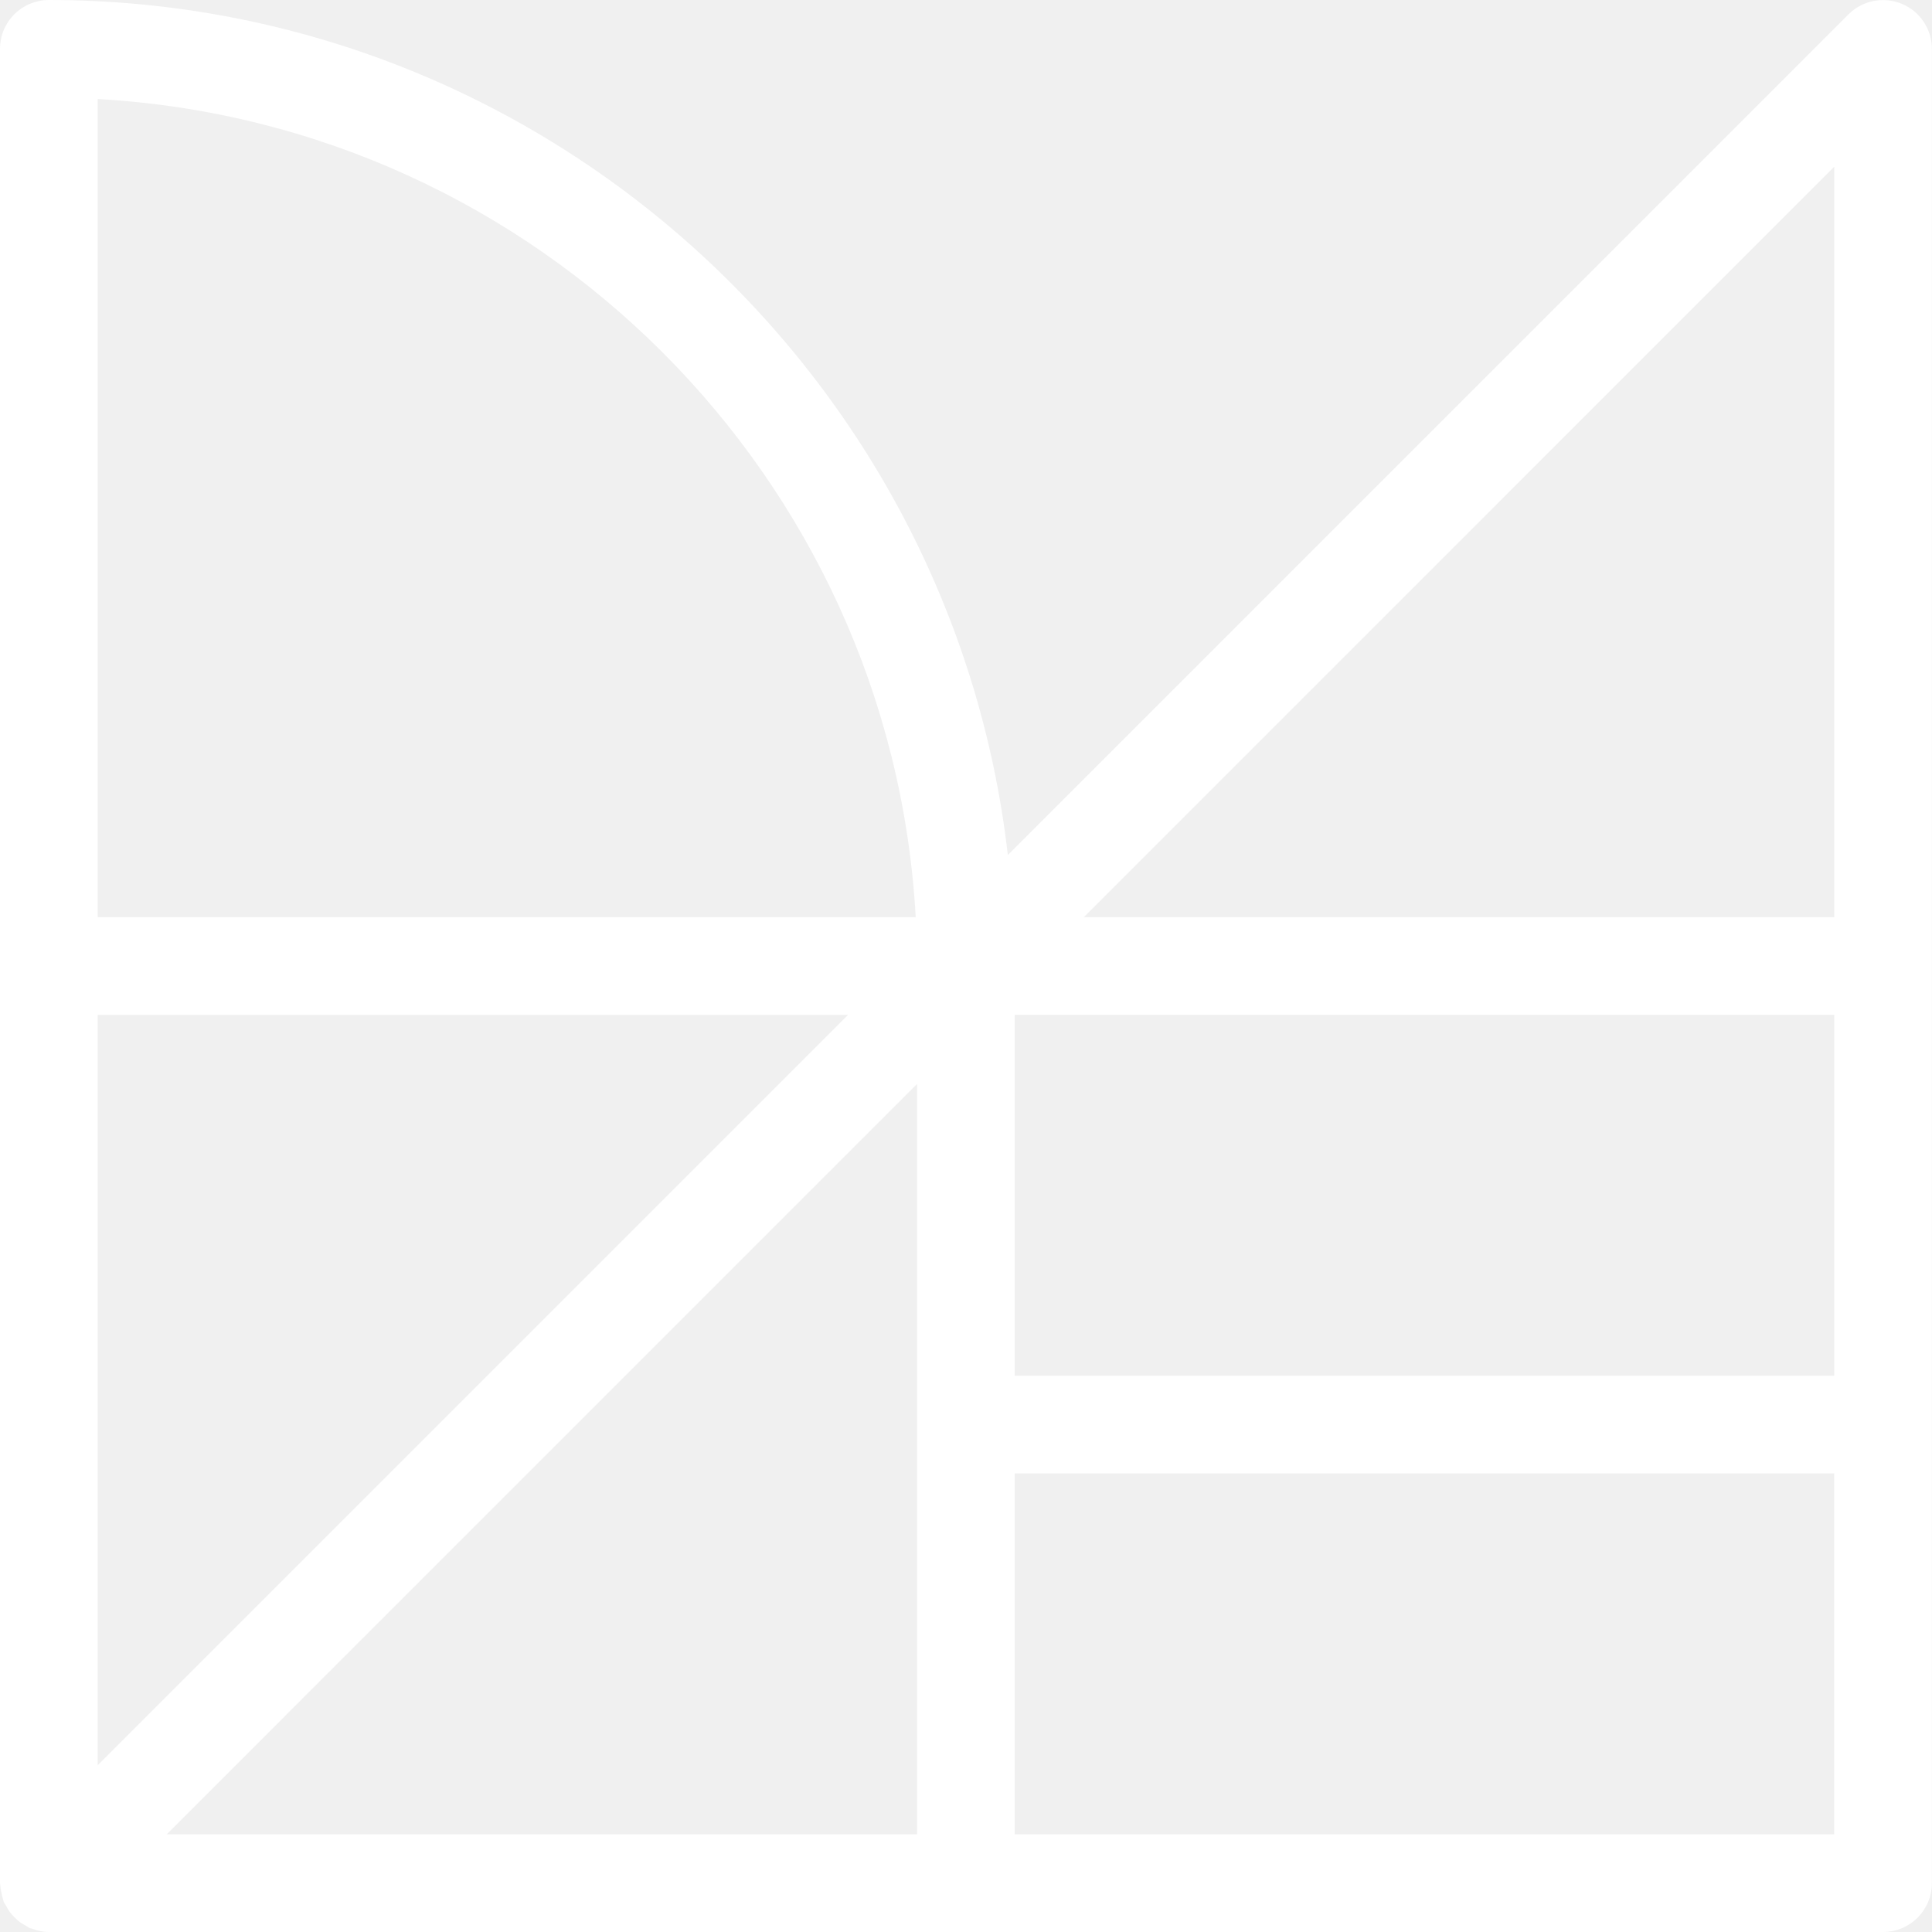
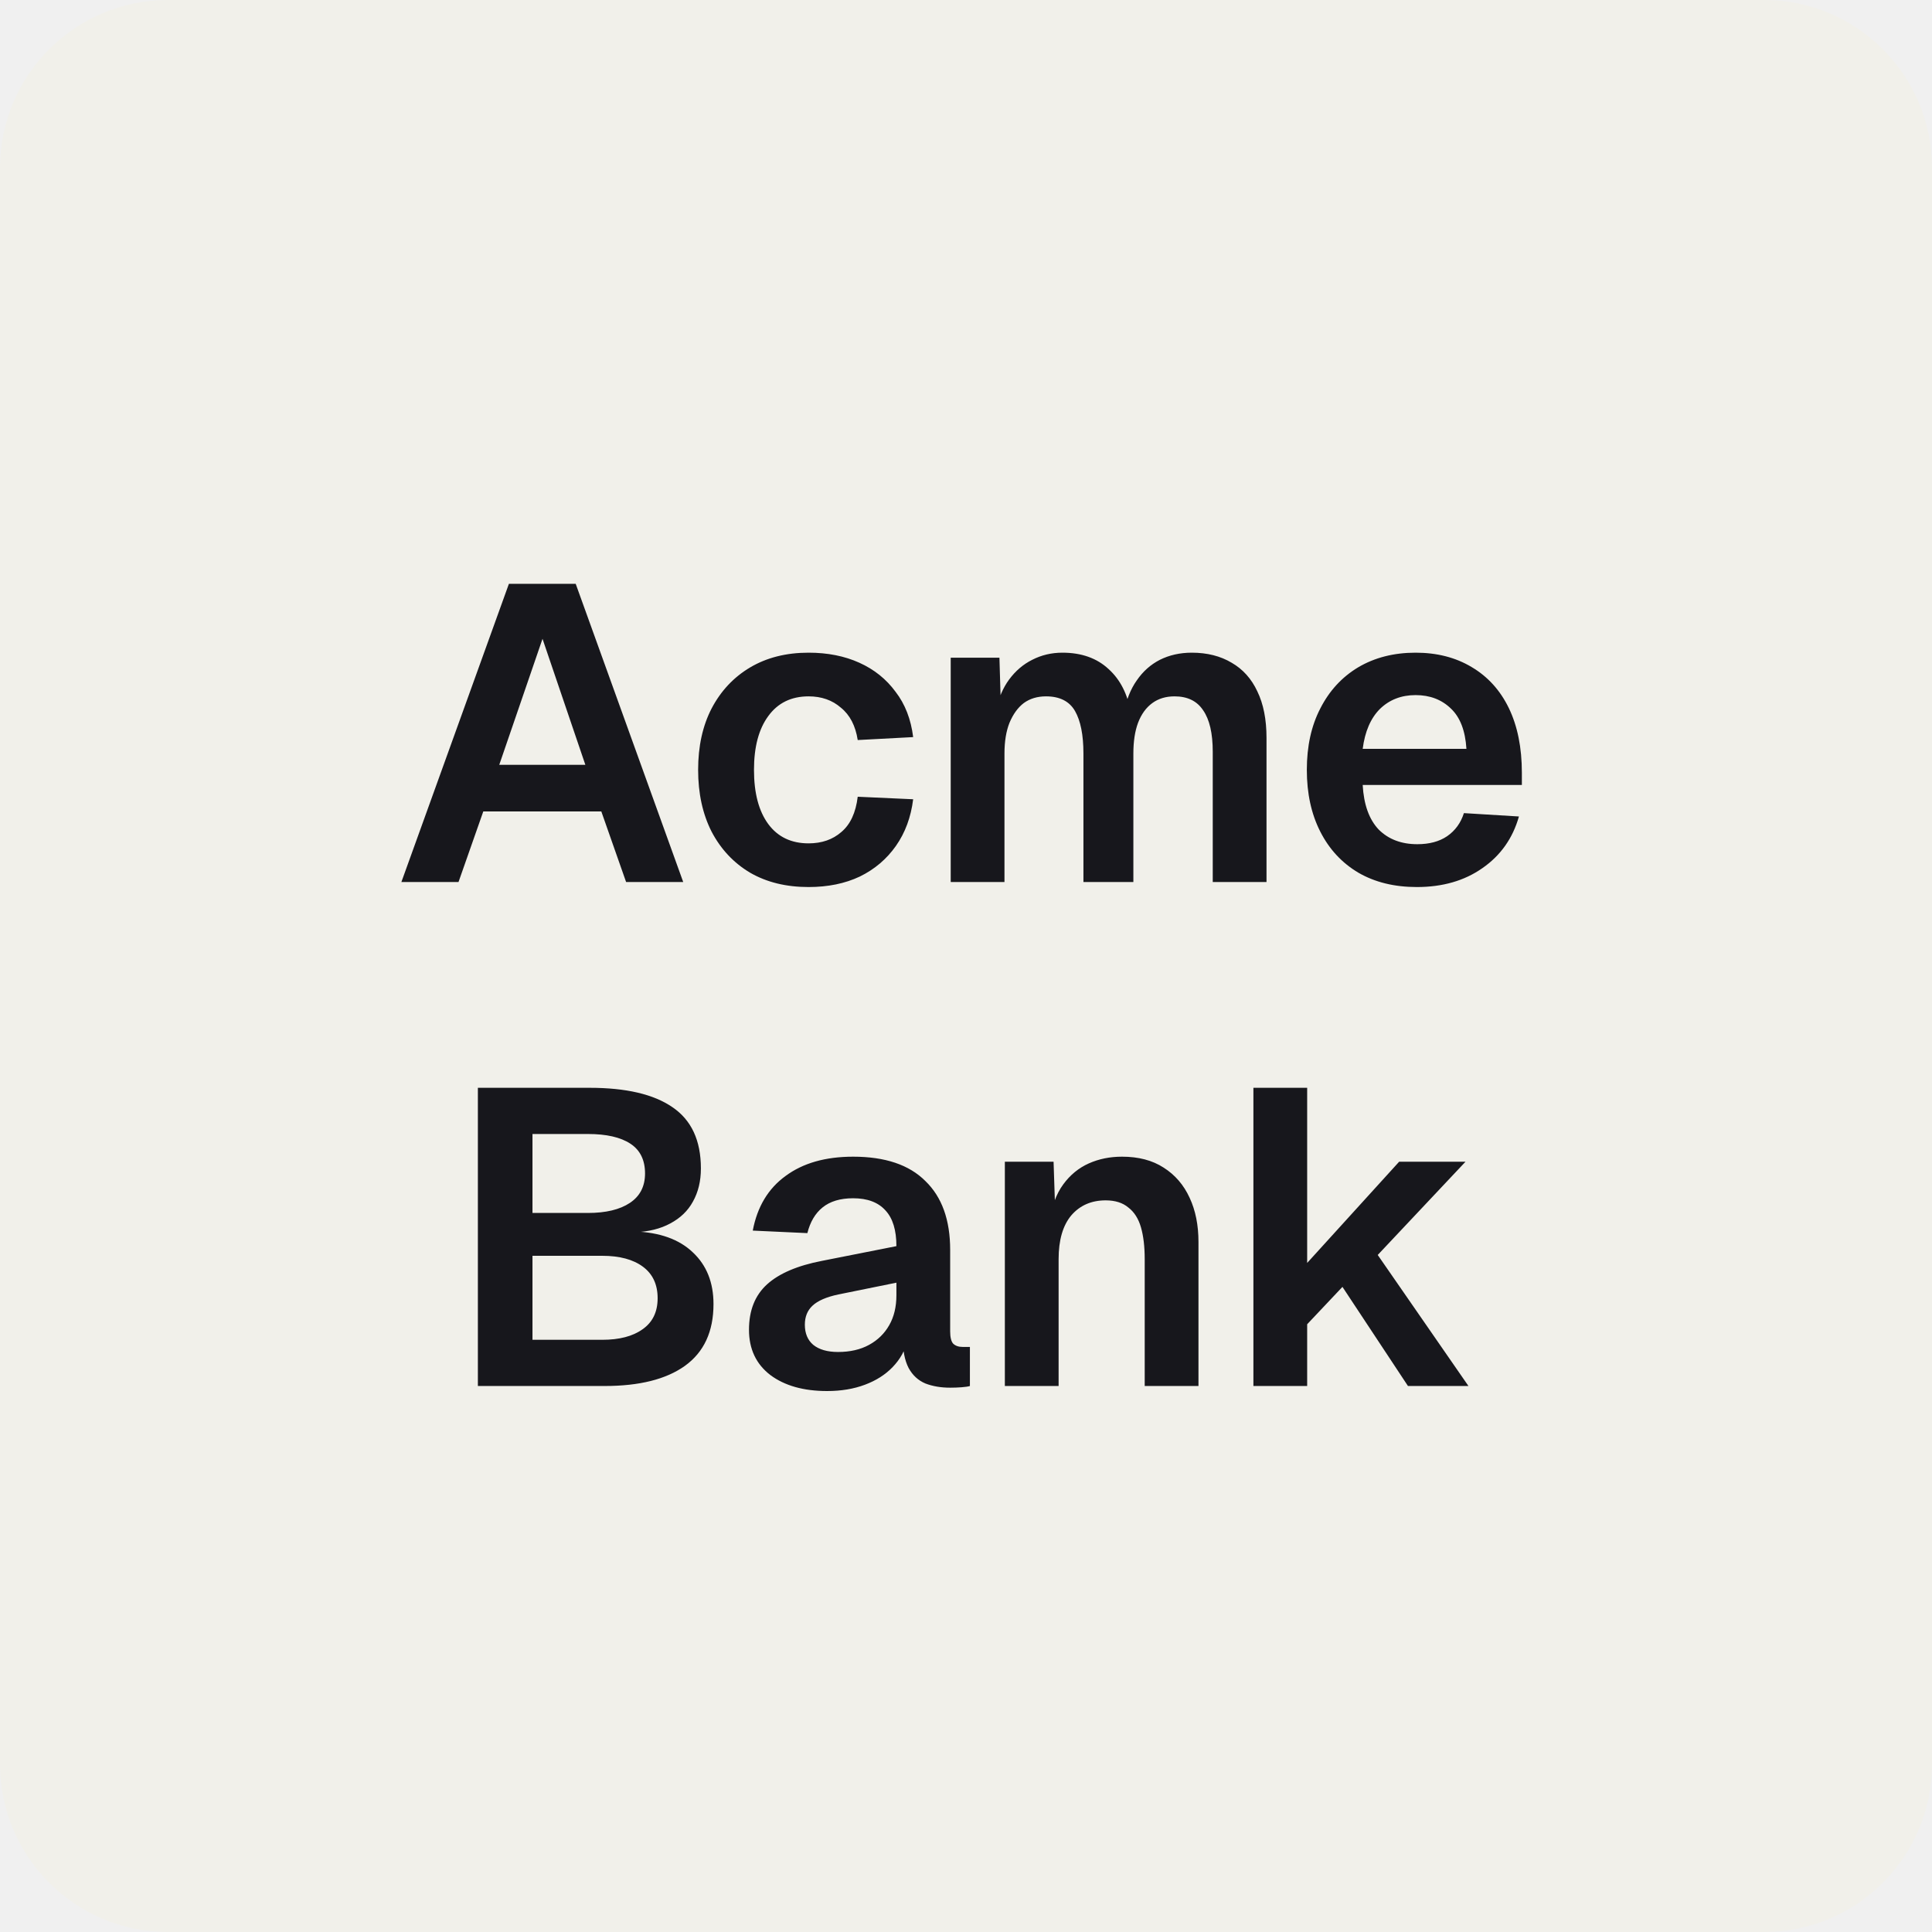
- <svg xmlns="http://www.w3.org/2000/svg" version="1.1" id="svg851" xml:space="preserve" width="82.708" height="82.713" viewBox="0 0 82.708 82.713">
-   <defs id="defs855">
-     <clipPath clipPathUnits="userSpaceOnUse" id="clipPath869">
-       <path d="M 0,792 H 1224 V 0 H 0 Z" id="path867" />
-     </clipPath>
-     <clipPath clipPathUnits="userSpaceOnUse" id="clipPath921">
-       <path d="M 0,0 H 1224 V 792 H 0 Z" id="path919" />
-     </clipPath>
-   </defs>
-   <g id="g859" transform="matrix(1.333333,0,0,-1.333333,-764.553,582.4705)">
-     <g id="g917" clip-path="url(#clipPath921)">
-       <g id="g947" transform="translate(634.4778,436.7319)">
-         <path d="M 0,0 C -0.584,0.24 -1.261,0.109 -1.709,-0.34 L -28.702,-27.333 C -30.476,-11.906 -43.6,0.12 -59.495,0.121 c -0.416,0 -0.814,-0.166 -1.109,-0.46 -0.294,-0.294 -0.459,-0.692 -0.459,-1.109 v -29.448 -10e-4 -0.001 -29.448 c 0,-0.025 0.009,-0.049 0.011,-0.074 0.003,-0.076 0.018,-0.149 0.033,-0.224 0.016,-0.079 0.031,-0.157 0.058,-0.232 0.008,-0.023 0.008,-0.047 0.017,-0.069 0.019,-0.045 0.052,-0.081 0.074,-0.124 0.039,-0.072 0.077,-0.143 0.126,-0.209 0.045,-0.06 0.097,-0.112 0.149,-0.165 0.054,-0.054 0.107,-0.106 0.168,-0.152 0.065,-0.048 0.134,-0.085 0.205,-0.123 0.044,-0.023 0.08,-0.057 0.126,-0.076 0.019,-0.008 0.039,-0.004 0.058,-0.011 0.172,-0.065 0.352,-0.109 0.543,-0.109 h 29.446 29.448 c 0.866,0 1.569,0.703 1.569,1.568 v 29.45 29.448 C 0.968,-0.814 0.586,-0.243 0,0 m -2.168,-5.233 v -24.095 h -24.094 z m 0,-38.82 H -28.48 v 11.589 h 26.312 z m -55.759,-12.508 v 24.095 h 24.094 L -45.88,-44.513 Z m 0,53.502 c 14.126,-0.787 25.48,-12.142 26.267,-26.269 h -26.267 z m 14.263,-43.671 12.047,12.047 v -24.095 h -24.094 z m 15.183,-0.459 h 26.312 v -11.589 h -26.312 z" style="fill:#ffffff;fill-opacity:1;fill-rule:nonzero;stroke:none" id="path949" />
-       </g>
-     </g>
-   </g>
+ <svg xmlns="http://www.w3.org/2000/svg" width="46" height="46" viewBox="0 0 46 46" fill="none">
+   <path d="M0 4C0 1.791 1.791 0 4 0H42C44.209 0 46 1.791 46 4V42C46 44.209 44.209 46 42 46H4C1.791 46 0 44.209 0 42V4Z" fill="#F1F0EA" />
+   <path d="M9.557 21L12.117 13.9H13.707L16.267 21H14.907L14.317 19.32H11.507L10.917 21H9.557ZM11.887 18.21H13.937L12.917 15.21L11.887 18.21ZM19.252 21.12C18.719 21.12 18.256 21.007 17.862 20.78C17.469 20.547 17.162 20.22 16.942 19.8C16.729 19.38 16.622 18.89 16.622 18.33C16.622 17.77 16.729 17.283 16.942 16.87C17.162 16.45 17.469 16.123 17.862 15.89C18.256 15.657 18.719 15.54 19.252 15.54C19.706 15.54 20.109 15.62 20.462 15.78C20.816 15.94 21.102 16.17 21.322 16.47C21.549 16.763 21.689 17.123 21.742 17.55L20.422 17.62C20.369 17.28 20.236 17.023 20.022 16.85C19.816 16.67 19.559 16.58 19.252 16.58C18.839 16.58 18.519 16.737 18.292 17.05C18.066 17.357 17.952 17.783 17.952 18.33C17.952 18.883 18.066 19.313 18.292 19.62C18.519 19.927 18.839 20.08 19.252 20.08C19.566 20.08 19.826 19.99 20.032 19.81C20.246 19.63 20.376 19.35 20.422 18.97L21.742 19.03C21.689 19.457 21.552 19.827 21.332 20.14C21.112 20.453 20.826 20.697 20.472 20.87C20.119 21.037 19.712 21.12 19.252 21.12ZM22.636 21V15.66H23.796L23.835 16.97L23.715 16.91C23.776 16.623 23.879 16.38 24.026 16.18C24.179 15.973 24.362 15.817 24.576 15.71C24.796 15.597 25.035 15.54 25.296 15.54C25.749 15.54 26.116 15.67 26.395 15.93C26.675 16.183 26.852 16.533 26.925 16.98H26.756C26.816 16.667 26.919 16.407 27.066 16.2C27.212 15.987 27.395 15.823 27.616 15.71C27.842 15.597 28.096 15.54 28.375 15.54C28.742 15.54 29.059 15.62 29.326 15.78C29.592 15.933 29.796 16.16 29.936 16.46C30.082 16.76 30.155 17.13 30.155 17.57V21H28.875V17.9C28.875 17.46 28.799 17.13 28.645 16.91C28.499 16.69 28.272 16.58 27.965 16.58C27.759 16.58 27.582 16.633 27.436 16.74C27.289 16.847 27.175 17.003 27.096 17.21C27.022 17.41 26.985 17.653 26.985 17.94V21H25.796V17.94C25.796 17.5 25.729 17.163 25.596 16.93C25.462 16.697 25.232 16.58 24.905 16.58C24.699 16.58 24.522 16.633 24.375 16.74C24.235 16.847 24.122 17.003 24.035 17.21C23.956 17.41 23.916 17.653 23.916 17.94V21H22.636ZM33.735 21.12C33.201 21.12 32.738 21.007 32.345 20.78C31.951 20.547 31.648 20.22 31.435 19.8C31.221 19.38 31.115 18.89 31.115 18.33C31.115 17.77 31.221 17.283 31.435 16.87C31.648 16.45 31.948 16.123 32.335 15.89C32.728 15.657 33.185 15.54 33.705 15.54C34.211 15.54 34.655 15.653 35.035 15.88C35.421 16.107 35.718 16.433 35.925 16.86C36.131 17.287 36.235 17.8 36.235 18.4V18.69H32.445C32.471 19.157 32.598 19.51 32.825 19.75C33.058 19.983 33.365 20.1 33.745 20.1C34.031 20.1 34.268 20.037 34.455 19.91C34.648 19.777 34.781 19.593 34.855 19.36L36.165 19.44C36.018 19.96 35.728 20.37 35.295 20.67C34.868 20.97 34.348 21.12 33.735 21.12ZM32.445 17.83H34.915C34.888 17.397 34.765 17.077 34.545 16.87C34.325 16.657 34.045 16.55 33.705 16.55C33.365 16.55 33.081 16.66 32.855 16.88C32.635 17.1 32.498 17.417 32.445 17.83ZM11.378 33V25.9H14.038C14.905 25.9 15.562 26.053 16.008 26.36C16.462 26.667 16.688 27.153 16.688 27.82C16.688 28.12 16.625 28.383 16.498 28.61C16.378 28.83 16.198 29.003 15.958 29.13C15.725 29.257 15.441 29.327 15.108 29.34L15.098 29.32C15.705 29.34 16.172 29.507 16.498 29.82C16.825 30.127 16.988 30.537 16.988 31.05C16.988 31.703 16.762 32.193 16.308 32.52C15.861 32.84 15.225 33 14.398 33H11.378ZM12.678 31.9H14.338C14.745 31.9 15.065 31.817 15.298 31.65C15.538 31.483 15.658 31.237 15.658 30.91C15.658 30.583 15.541 30.333 15.308 30.16C15.075 29.987 14.752 29.9 14.338 29.9H12.678V31.9ZM12.678 28.88H13.998C14.425 28.88 14.758 28.8 14.998 28.64C15.238 28.48 15.358 28.247 15.358 27.94C15.358 27.62 15.242 27.383 15.008 27.23C14.775 27.077 14.438 27 13.998 27H12.678V28.88ZM19.693 33.12C19.133 33.12 18.683 32.993 18.343 32.74C18.003 32.48 17.833 32.12 17.833 31.66C17.833 31.2 17.977 30.84 18.263 30.58C18.55 30.32 18.987 30.133 19.573 30.02L21.343 29.67C21.343 29.29 21.257 29.007 21.083 28.82C20.91 28.627 20.653 28.53 20.313 28.53C20.007 28.53 19.763 28.603 19.583 28.75C19.41 28.89 19.29 29.093 19.223 29.36L17.923 29.3C18.03 28.733 18.29 28.3 18.703 28C19.117 27.693 19.653 27.54 20.313 27.54C21.073 27.54 21.647 27.733 22.033 28.12C22.427 28.5 22.623 29.047 22.623 29.76V31.7C22.623 31.84 22.647 31.937 22.693 31.99C22.747 32.043 22.823 32.07 22.923 32.07H23.093V33C23.053 33.013 22.987 33.023 22.893 33.03C22.807 33.037 22.717 33.04 22.623 33.04C22.403 33.04 22.207 33.007 22.033 32.94C21.86 32.867 21.727 32.743 21.633 32.57C21.54 32.39 21.493 32.147 21.493 31.84L21.603 31.92C21.55 32.153 21.433 32.363 21.253 32.55C21.08 32.73 20.86 32.87 20.593 32.97C20.327 33.07 20.027 33.12 19.693 33.12ZM19.953 32.19C20.24 32.19 20.487 32.133 20.693 32.02C20.9 31.907 21.06 31.75 21.173 31.55C21.287 31.35 21.343 31.113 21.343 30.84V30.54L19.963 30.82C19.677 30.88 19.47 30.97 19.343 31.09C19.223 31.203 19.163 31.353 19.163 31.54C19.163 31.747 19.23 31.907 19.363 32.02C19.503 32.133 19.7 32.19 19.953 32.19ZM23.925 33V27.66H25.085L25.135 29.16L24.985 29.1C25.038 28.727 25.148 28.427 25.315 28.2C25.481 27.973 25.685 27.807 25.925 27.7C26.165 27.593 26.428 27.54 26.715 27.54C27.108 27.54 27.438 27.627 27.705 27.8C27.978 27.973 28.185 28.213 28.325 28.52C28.465 28.82 28.535 29.17 28.535 29.57V33H27.255V29.98C27.255 29.68 27.225 29.427 27.165 29.22C27.105 29.013 27.005 28.857 26.865 28.75C26.731 28.637 26.551 28.58 26.325 28.58C25.985 28.58 25.711 28.7 25.505 28.94C25.305 29.18 25.205 29.527 25.205 29.98V33H23.925ZM29.843 33V25.9H31.123V30.07L33.313 27.66H34.893L32.803 29.88L34.963 33H33.523L31.963 30.64L31.123 31.53V33H29.843Z" fill="#17171C" />
</svg>
